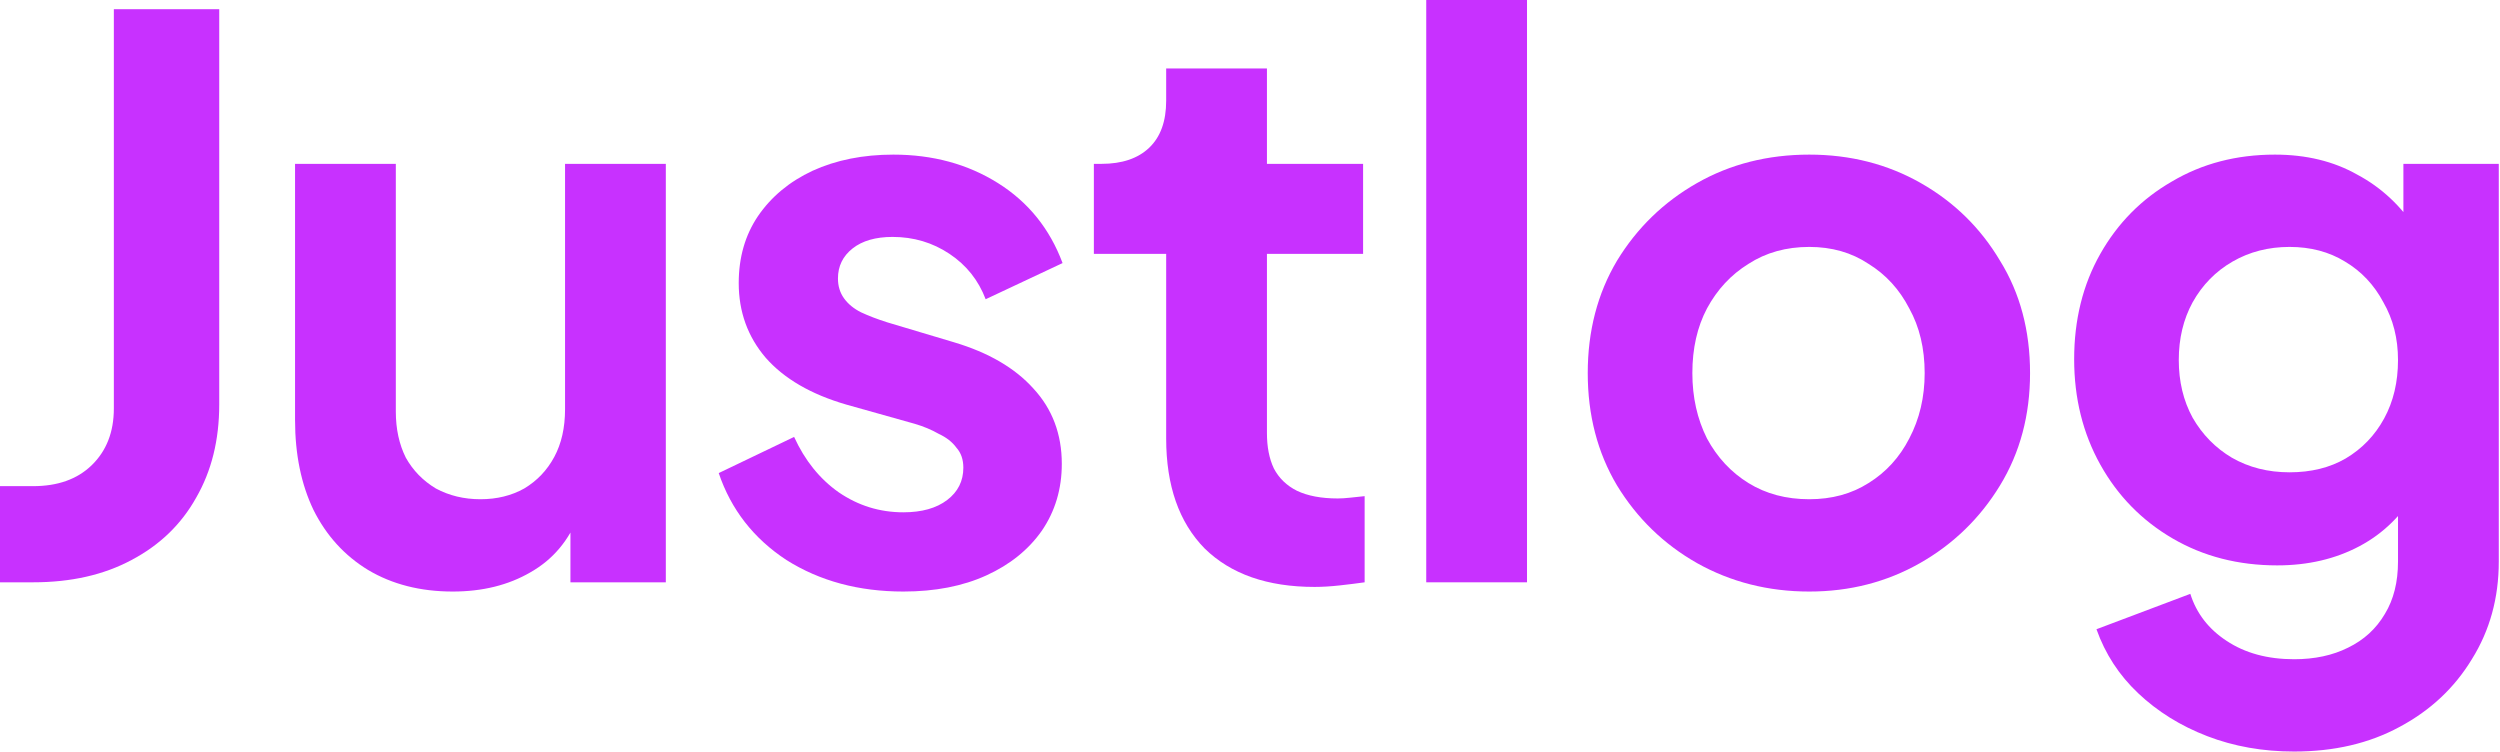
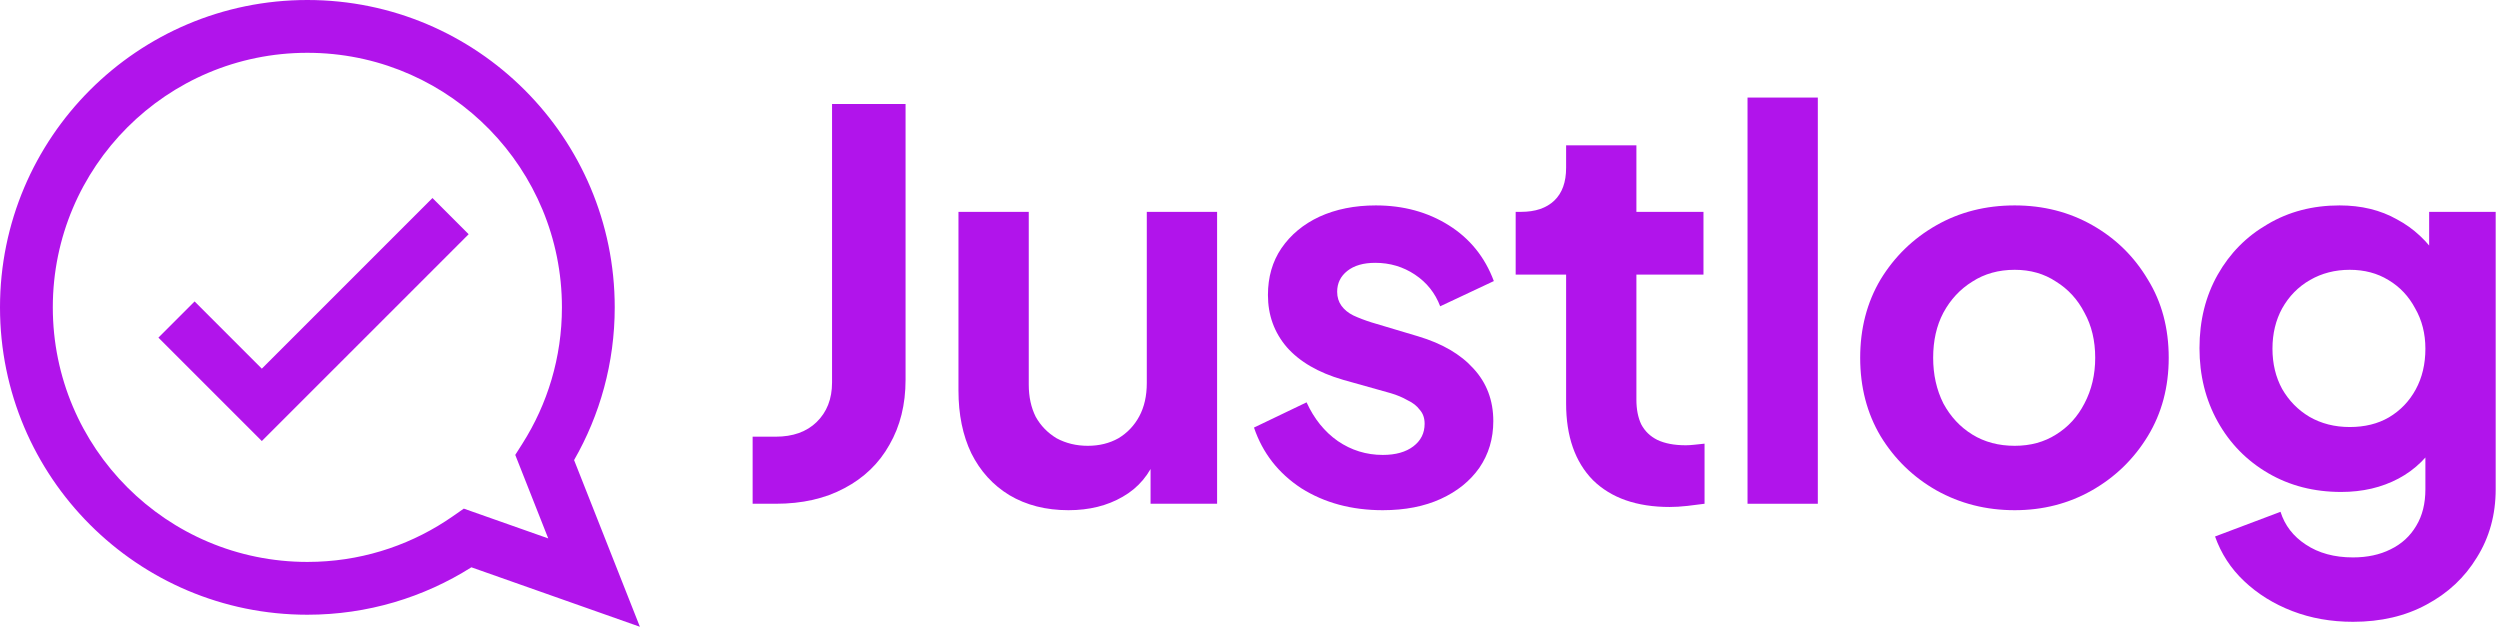
- <svg xmlns="http://www.w3.org/2000/svg" width="143" height="43" viewBox="0 0 143 43" fill="none">
-   <path d="M131.226 42.988C129.437 42.988 127.779 42.695 126.254 42.108C124.729 41.521 123.409 40.7 122.294 39.644C121.209 38.617 120.417 37.4 119.918 35.992L125.286 33.968C125.638 35.083 126.327 35.977 127.354 36.652C128.41 37.356 129.701 37.708 131.226 37.708C132.399 37.708 133.426 37.488 134.306 37.048C135.215 36.608 135.919 35.963 136.418 35.112C136.917 34.291 137.166 33.293 137.166 32.12V26.664L138.266 27.984C137.445 29.421 136.345 30.507 134.966 31.24C133.587 31.973 132.018 32.34 130.258 32.34C128.029 32.34 126.034 31.827 124.274 30.8C122.514 29.773 121.135 28.365 120.138 26.576C119.141 24.787 118.642 22.777 118.642 20.548C118.642 18.289 119.141 16.28 120.138 14.52C121.135 12.76 122.499 11.381 124.23 10.384C125.961 9.357 127.926 8.844 130.126 8.844C131.915 8.844 133.485 9.225 134.834 9.988C136.213 10.721 137.357 11.792 138.266 13.2L137.474 14.652V9.372H142.93V32.12C142.93 34.203 142.417 36.065 141.39 37.708C140.393 39.351 139.014 40.641 137.254 41.58C135.523 42.519 133.514 42.988 131.226 42.988ZM130.962 27.016C132.194 27.016 133.265 26.752 134.174 26.224C135.113 25.667 135.846 24.904 136.374 23.936C136.902 22.968 137.166 21.853 137.166 20.592C137.166 19.36 136.887 18.26 136.33 17.292C135.802 16.295 135.069 15.517 134.13 14.96C133.221 14.403 132.165 14.124 130.962 14.124C129.759 14.124 128.674 14.403 127.706 14.96C126.738 15.517 125.975 16.295 125.418 17.292C124.89 18.26 124.626 19.36 124.626 20.592C124.626 21.824 124.89 22.924 125.418 23.892C125.975 24.86 126.723 25.623 127.662 26.18C128.63 26.737 129.73 27.016 130.962 27.016Z" fill="#C831FF" />
-   <path d="M103.491 33.836C101.144 33.836 99.003 33.293 97.067 32.208C95.16 31.123 93.635 29.641 92.491 27.764C91.376 25.887 90.819 23.745 90.819 21.34C90.819 18.935 91.376 16.793 92.491 14.916C93.635 13.039 95.16 11.557 97.067 10.472C98.973 9.387 101.115 8.844 103.491 8.844C105.837 8.844 107.964 9.387 109.871 10.472C111.777 11.557 113.288 13.039 114.403 14.916C115.547 16.764 116.119 18.905 116.119 21.34C116.119 23.745 115.547 25.887 114.403 27.764C113.259 29.641 111.733 31.123 109.827 32.208C107.92 33.293 105.808 33.836 103.491 33.836ZM103.491 28.556C104.781 28.556 105.911 28.248 106.879 27.632C107.876 27.016 108.653 26.165 109.211 25.08C109.797 23.965 110.091 22.719 110.091 21.34C110.091 19.932 109.797 18.7 109.211 17.644C108.653 16.559 107.876 15.708 106.879 15.092C105.911 14.447 104.781 14.124 103.491 14.124C102.171 14.124 101.012 14.447 100.015 15.092C99.017 15.708 98.225 16.559 97.639 17.644C97.081 18.7 96.803 19.932 96.803 21.34C96.803 22.719 97.081 23.965 97.639 25.08C98.225 26.165 99.017 27.016 100.015 27.632C101.012 28.248 102.171 28.556 103.491 28.556Z" fill="#C831FF" />
-   <path d="M81.581 33.308V0H87.345V33.308H81.581Z" fill="#C831FF" />
-   <path d="M75.197 33.572C72.498 33.572 70.401 32.839 68.905 31.372C67.438 29.876 66.705 27.779 66.705 25.08V14.52H62.569V9.372H63.009C64.182 9.372 65.092 9.064 65.737 8.448C66.382 7.832 66.705 6.937 66.705 5.764V3.916H72.469V9.372H77.969V14.52H72.469V24.772C72.469 25.564 72.601 26.239 72.865 26.796C73.158 27.353 73.598 27.779 74.185 28.072C74.801 28.365 75.578 28.512 76.517 28.512C76.722 28.512 76.957 28.497 77.221 28.468C77.514 28.439 77.793 28.409 78.057 28.38V33.308C77.646 33.367 77.177 33.425 76.649 33.484C76.121 33.543 75.637 33.572 75.197 33.572Z" fill="#C831FF" />
-   <path d="M51.671 33.836C49.119 33.836 46.89 33.235 44.983 32.032C43.106 30.8 41.815 29.143 41.111 27.06L45.423 24.992C46.039 26.341 46.89 27.397 47.975 28.16C49.09 28.923 50.322 29.304 51.671 29.304C52.727 29.304 53.563 29.069 54.179 28.6C54.795 28.131 55.103 27.515 55.103 26.752C55.103 26.283 54.971 25.901 54.707 25.608C54.473 25.285 54.135 25.021 53.695 24.816C53.285 24.581 52.83 24.391 52.331 24.244L48.415 23.144C46.391 22.557 44.851 21.663 43.795 20.46C42.769 19.257 42.255 17.835 42.255 16.192C42.255 14.725 42.622 13.449 43.355 12.364C44.118 11.249 45.159 10.384 46.479 9.768C47.829 9.152 49.369 8.844 51.099 8.844C53.358 8.844 55.353 9.387 57.083 10.472C58.814 11.557 60.046 13.083 60.779 15.048L56.379 17.116C55.969 16.031 55.279 15.165 54.311 14.52C53.343 13.875 52.258 13.552 51.055 13.552C50.087 13.552 49.325 13.772 48.767 14.212C48.21 14.652 47.931 15.224 47.931 15.928C47.931 16.368 48.049 16.749 48.283 17.072C48.518 17.395 48.841 17.659 49.251 17.864C49.691 18.069 50.19 18.26 50.747 18.436L54.575 19.58C56.541 20.167 58.051 21.047 59.107 22.22C60.193 23.393 60.735 24.831 60.735 26.532C60.735 27.969 60.354 29.245 59.591 30.36C58.829 31.445 57.773 32.296 56.423 32.912C55.074 33.528 53.49 33.836 51.671 33.836Z" fill="#C831FF" />
-   <path d="M25.897 33.836C24.049 33.836 22.436 33.425 21.057 32.604C19.708 31.783 18.667 30.639 17.933 29.172C17.229 27.705 16.877 25.989 16.877 24.024V9.372H22.641V23.54C22.641 24.537 22.832 25.417 23.213 26.18C23.624 26.913 24.196 27.5 24.929 27.94C25.692 28.351 26.543 28.556 27.481 28.556C28.42 28.556 29.256 28.351 29.989 27.94C30.723 27.5 31.295 26.899 31.705 26.136C32.116 25.373 32.321 24.464 32.321 23.408V9.372H38.085V33.308H32.629V28.6L33.113 29.436C32.556 30.903 31.632 32.003 30.341 32.736C29.08 33.469 27.599 33.836 25.897 33.836Z" fill="#C831FF" />
-   <path d="M0 33.308V27.808H1.892C3.3 27.808 4.415 27.412 5.236 26.62C6.087 25.799 6.512 24.713 6.512 23.364V0.528H12.54V23.144C12.54 25.168 12.1 26.943 11.22 28.468C10.369 29.993 9.137 31.181 7.524 32.032C5.94 32.883 4.063 33.308 1.892 33.308H0Z" fill="#C831FF" />
+ <svg xmlns="http://www.w3.org/2000/svg" width="205" height="52" viewBox="0 0 205 52" fill="none">
+   <path d="M192.942 50.988C191.153 50.988 189.495 50.695 187.97 50.108C186.445 49.521 185.125 48.7 184.01 47.644C182.925 46.617 182.133 45.4 181.634 43.992L187.002 41.968C187.354 43.083 188.043 43.977 189.07 44.652C190.126 45.356 191.417 45.708 192.942 45.708C194.115 45.708 195.142 45.488 196.022 45.048C196.931 44.608 197.635 43.963 198.134 43.112C198.633 42.291 198.882 41.293 198.882 40.12V34.664L199.982 35.984C199.161 37.421 198.061 38.507 196.682 39.24C195.303 39.973 193.734 40.34 191.974 40.34C189.745 40.34 187.75 39.827 185.99 38.8C184.23 37.773 182.851 36.365 181.854 34.576C180.857 32.787 180.358 30.777 180.358 28.548C180.358 26.289 180.857 24.28 181.854 22.52C182.851 20.76 184.215 19.381 185.946 18.384C187.677 17.357 189.642 16.844 191.842 16.844C193.631 16.844 195.201 17.225 196.55 17.988C197.929 18.721 199.073 19.792 199.982 21.2L199.19 22.652V17.372H204.646V40.12C204.646 42.203 204.133 44.065 203.106 45.708C202.109 47.351 200.73 48.641 198.97 49.58C197.239 50.519 195.23 50.988 192.942 50.988ZM192.678 35.016C193.91 35.016 194.981 34.752 195.89 34.224C196.829 33.667 197.562 32.904 198.09 31.936C198.618 30.968 198.882 29.853 198.882 28.592C198.882 27.36 198.603 26.26 198.046 25.292C197.518 24.295 196.785 23.517 195.846 22.96C194.937 22.403 193.881 22.124 192.678 22.124C191.475 22.124 190.39 22.403 189.422 22.96C188.454 23.517 187.691 24.295 187.134 25.292C186.606 26.26 186.342 27.36 186.342 28.592C186.342 29.824 186.606 30.924 187.134 31.892C187.691 32.86 188.439 33.623 189.378 34.18C190.346 34.737 191.446 35.016 192.678 35.016Z" fill="#B114EB" />
+   <path d="M165.207 41.836C162.86 41.836 160.719 41.293 158.783 40.208C156.876 39.123 155.351 37.641 154.207 35.764C153.092 33.887 152.535 31.745 152.535 29.34C152.535 26.935 153.092 24.793 154.207 22.916C155.351 21.039 156.876 19.557 158.783 18.472C160.689 17.387 162.831 16.844 165.207 16.844C167.553 16.844 169.68 17.387 171.587 18.472C173.493 19.557 175.004 21.039 176.119 22.916C177.263 24.764 177.835 26.905 177.835 29.34C177.835 31.745 177.263 33.887 176.119 35.764C174.975 37.641 173.449 39.123 171.543 40.208C169.636 41.293 167.524 41.836 165.207 41.836ZM165.207 36.556C166.497 36.556 167.627 36.248 168.595 35.632C169.592 35.016 170.369 34.165 170.927 33.08C171.513 31.965 171.807 30.719 171.807 29.34C171.807 27.932 171.513 26.7 170.927 25.644C170.369 24.559 169.592 23.708 168.595 23.092C167.627 22.447 166.497 22.124 165.207 22.124C163.887 22.124 162.728 22.447 161.731 23.092C160.733 23.708 159.941 24.559 159.355 25.644C158.797 26.7 158.519 27.932 158.519 29.34C158.519 30.719 158.797 31.965 159.355 33.08C159.941 34.165 160.733 35.016 161.731 35.632C162.728 36.248 163.887 36.556 165.207 36.556Z" fill="#B114EB" />
+   <path d="M143.297 41.308V8H149.061V41.308H143.297Z" fill="#B114EB" />
+   <path d="M136.913 41.572C134.214 41.572 132.117 40.839 130.621 39.372C129.154 37.876 128.421 35.779 128.421 33.08V22.52H124.285V17.372H124.725C125.898 17.372 126.808 17.064 127.453 16.448C128.098 15.832 128.421 14.937 128.421 13.764V11.916H134.185V17.372H139.685V22.52H134.185V32.772C134.185 33.564 134.317 34.239 134.581 34.796C134.874 35.353 135.314 35.779 135.901 36.072C136.517 36.365 137.294 36.512 138.233 36.512C138.438 36.512 138.673 36.497 138.937 36.468C139.23 36.439 139.509 36.409 139.773 36.38V41.308C139.362 41.367 138.893 41.425 138.365 41.484C137.837 41.543 137.353 41.572 136.913 41.572Z" fill="#B114EB" />
+   <path d="M113.387 41.836C110.835 41.836 108.606 41.235 106.699 40.032C104.822 38.8 103.531 37.143 102.827 35.06L107.139 32.992C107.755 34.341 108.606 35.397 109.691 36.16C110.806 36.923 112.038 37.304 113.387 37.304C114.443 37.304 115.279 37.069 115.895 36.6C116.511 36.131 116.819 35.515 116.819 34.752C116.819 34.283 116.687 33.901 116.423 33.608C116.189 33.285 115.851 33.021 115.411 32.816C115.001 32.581 114.546 32.391 114.047 32.244L110.131 31.144C108.107 30.557 106.567 29.663 105.511 28.46C104.485 27.257 103.971 25.835 103.971 24.192C103.971 22.725 104.338 21.449 105.071 20.364C105.834 19.249 106.875 18.384 108.195 17.768C109.545 17.152 111.085 16.844 112.815 16.844C115.074 16.844 117.069 17.387 118.799 18.472C120.53 19.557 121.762 21.083 122.495 23.048L118.095 25.116C117.685 24.031 116.995 23.165 116.027 22.52C115.059 21.875 113.974 21.552 112.771 21.552C111.803 21.552 111.041 21.772 110.483 22.212C109.926 22.652 109.647 23.224 109.647 23.928C109.647 24.368 109.765 24.749 109.999 25.072C110.234 25.395 110.557 25.659 110.967 25.864C111.407 26.069 111.906 26.26 112.463 26.436L116.291 27.58C118.257 28.167 119.767 29.047 120.823 30.22C121.909 31.393 122.451 32.831 122.451 34.532C122.451 35.969 122.07 37.245 121.307 38.36C120.545 39.445 119.489 40.296 118.139 40.912C116.79 41.528 115.206 41.836 113.387 41.836Z" fill="#B114EB" />
+   <path d="M87.614 41.836C85.766 41.836 84.152 41.425 82.773 40.604C81.424 39.783 80.383 38.639 79.65 37.172C78.945 35.705 78.594 33.989 78.594 32.024V17.372H84.358V31.54C84.358 32.537 84.548 33.417 84.93 34.18C85.34 34.913 85.912 35.5 86.645 35.94C87.408 36.351 88.259 36.556 89.198 36.556C90.136 36.556 90.972 36.351 91.706 35.94C92.439 35.5 93.011 34.899 93.421 34.136C93.832 33.373 94.037 32.464 94.037 31.408V17.372H99.802V41.308H94.346V36.6L94.829 37.436C94.272 38.903 93.348 40.003 92.058 40.736C90.796 41.469 89.315 41.836 87.614 41.836Z" fill="#B114EB" />
+   <path d="M61.716 41.308V35.808H63.608C65.016 35.808 66.131 35.412 66.952 34.62C67.803 33.799 68.228 32.713 68.228 31.364V8.528H74.256V31.144C74.256 33.168 73.816 34.943 72.936 36.468C72.085 37.993 70.853 39.181 69.24 40.032C67.656 40.883 65.779 41.308 63.608 41.308H61.716Z" fill="#B114EB" />
+   <path d="M25.204 0C39.124 0 50.408 11.285 50.408 25.204C50.408 29.76 49.193 34.037 47.075 37.727L52.472 51.395L38.654 46.518C34.761 48.979 30.148 50.408 25.204 50.408C11.285 50.408 0 39.124 0 25.204C0 11.284 11.285 0 25.204 0ZM25.204 4.33C13.676 4.33 4.33 13.676 4.33 25.204C4.33 36.732 13.676 46.078 25.204 46.078L26.032 46.062C30.148 45.902 33.953 44.549 37.121 42.342L38.032 41.707L44.955 44.149L42.251 37.302L42.842 36.371C44.891 33.143 46.078 29.315 46.078 25.204C46.078 13.856 37.023 4.623 25.744 4.337L25.204 4.33ZM38.43 19.206L21.47 36.165L12.99 27.686L15.958 24.718L21.47 30.23L35.462 16.238L38.43 19.206Z" fill="#B114EB" />
</svg>
